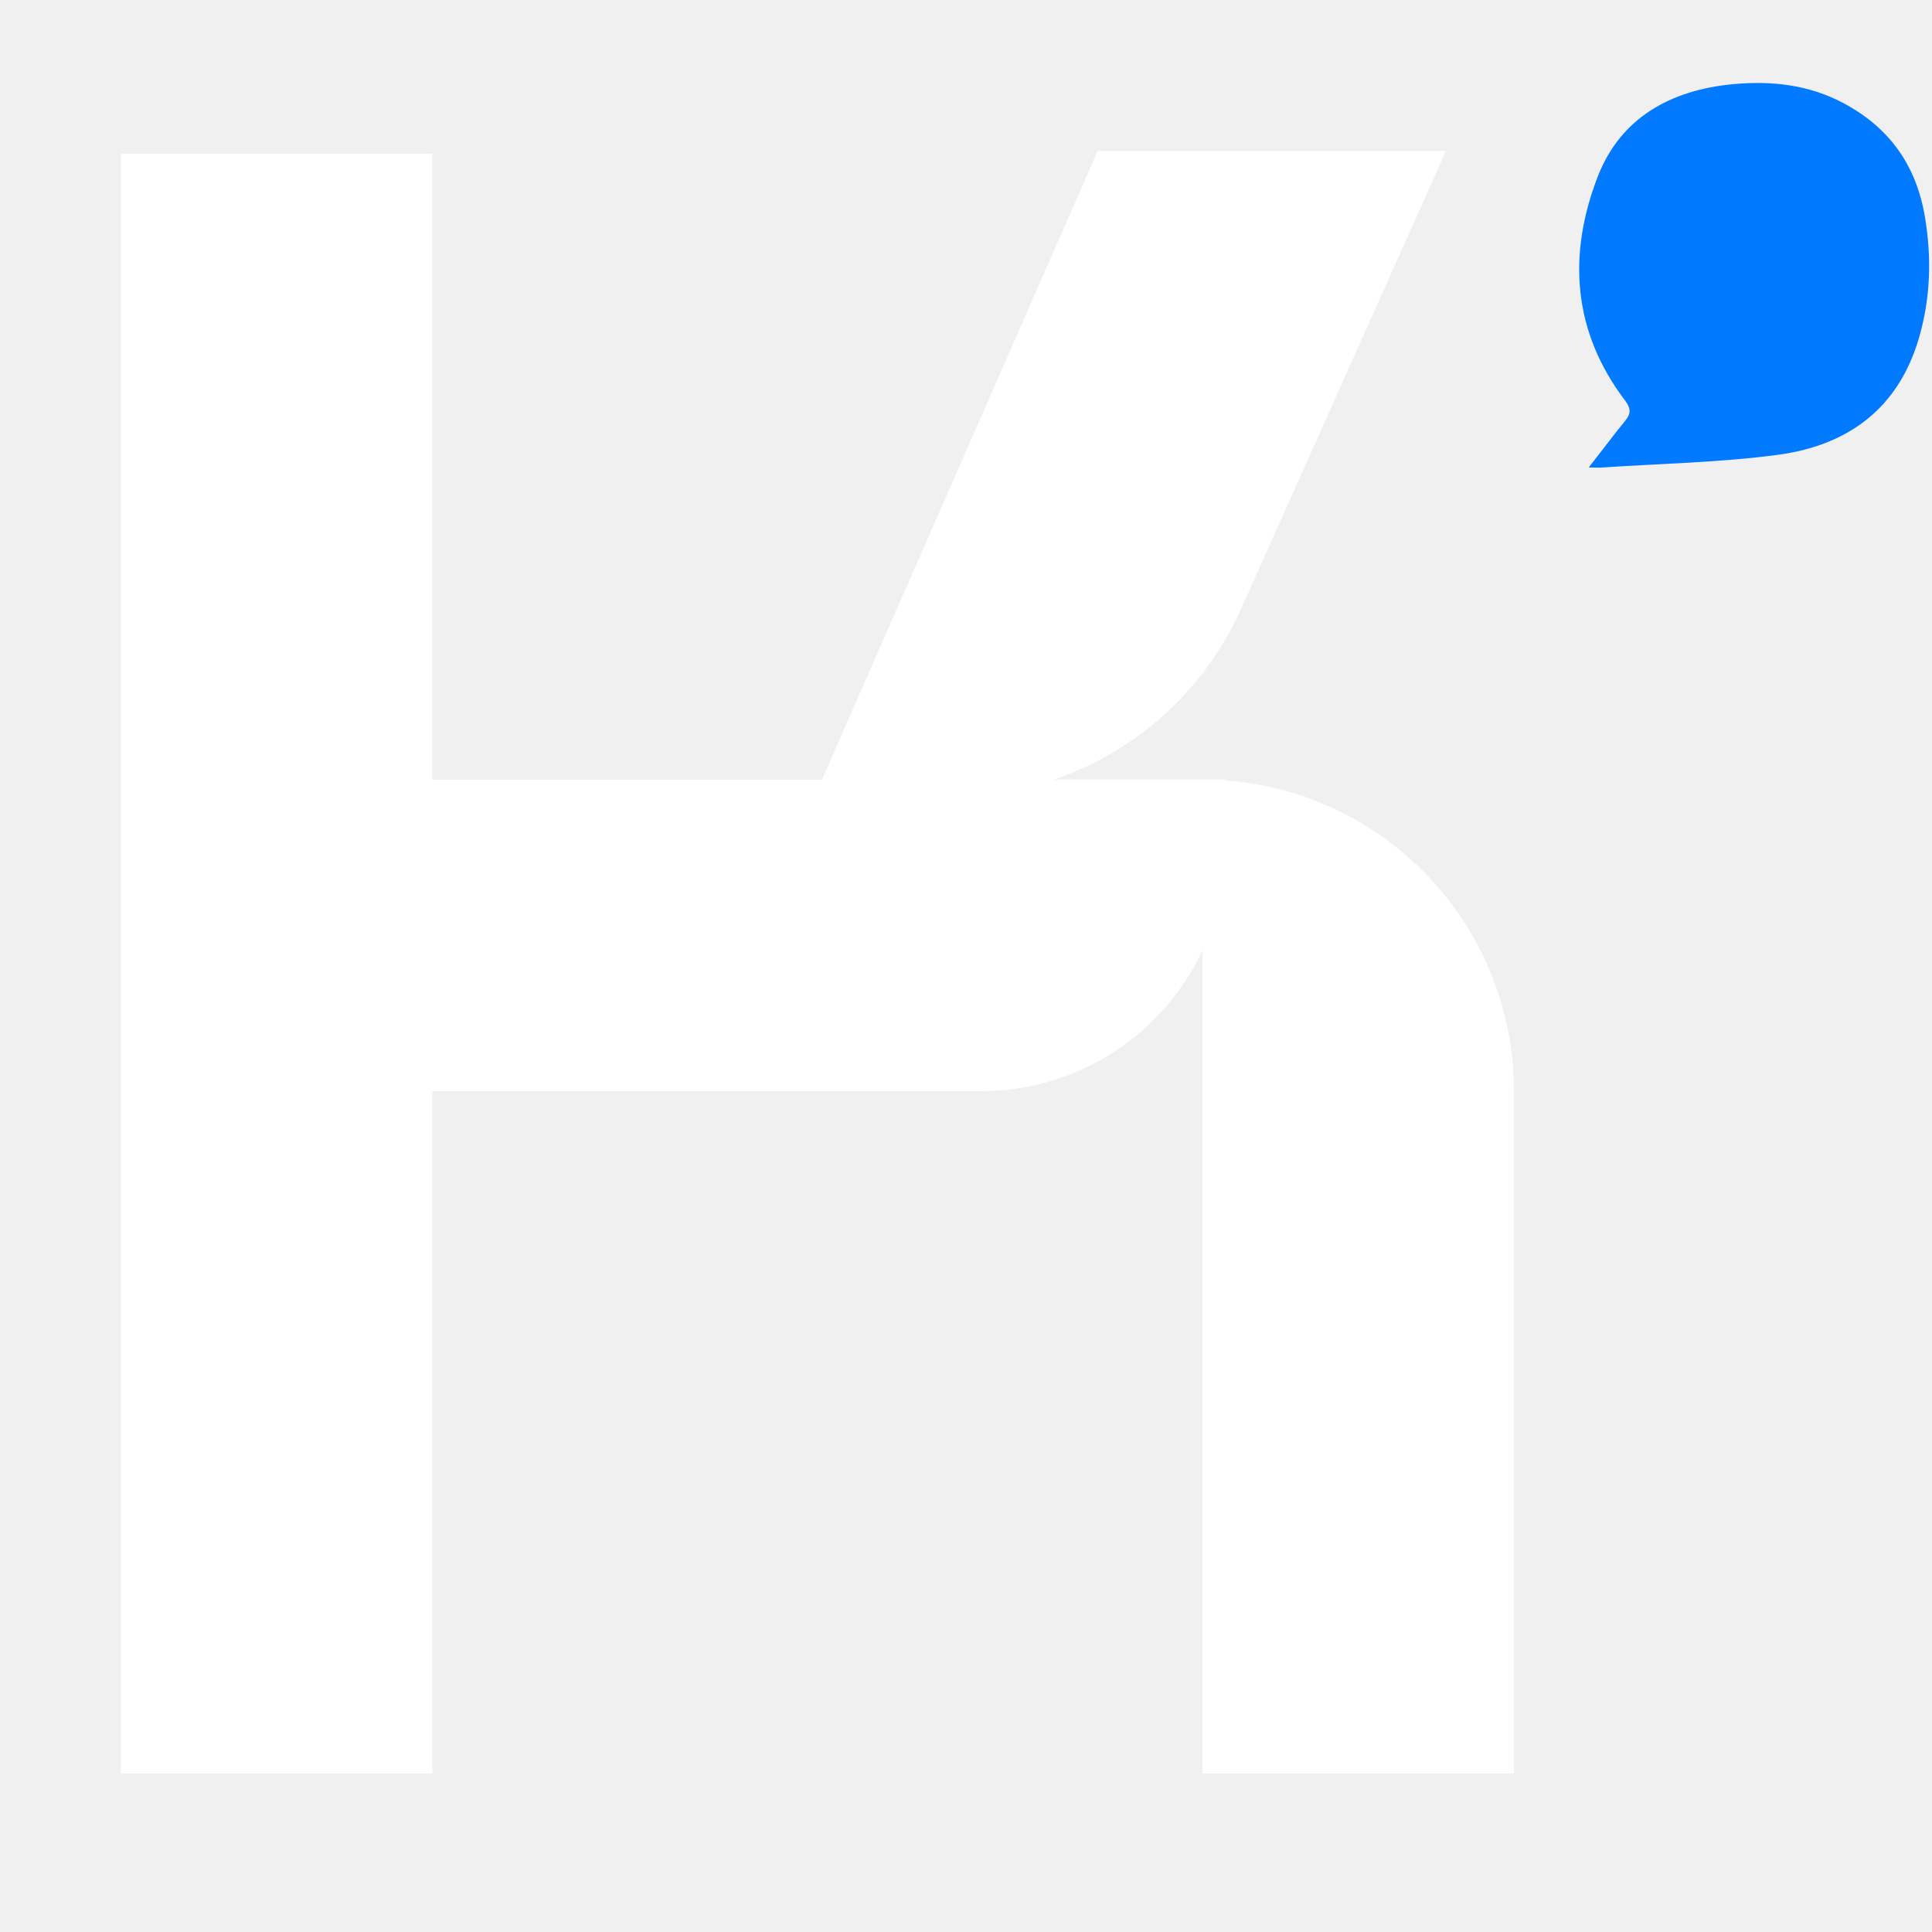
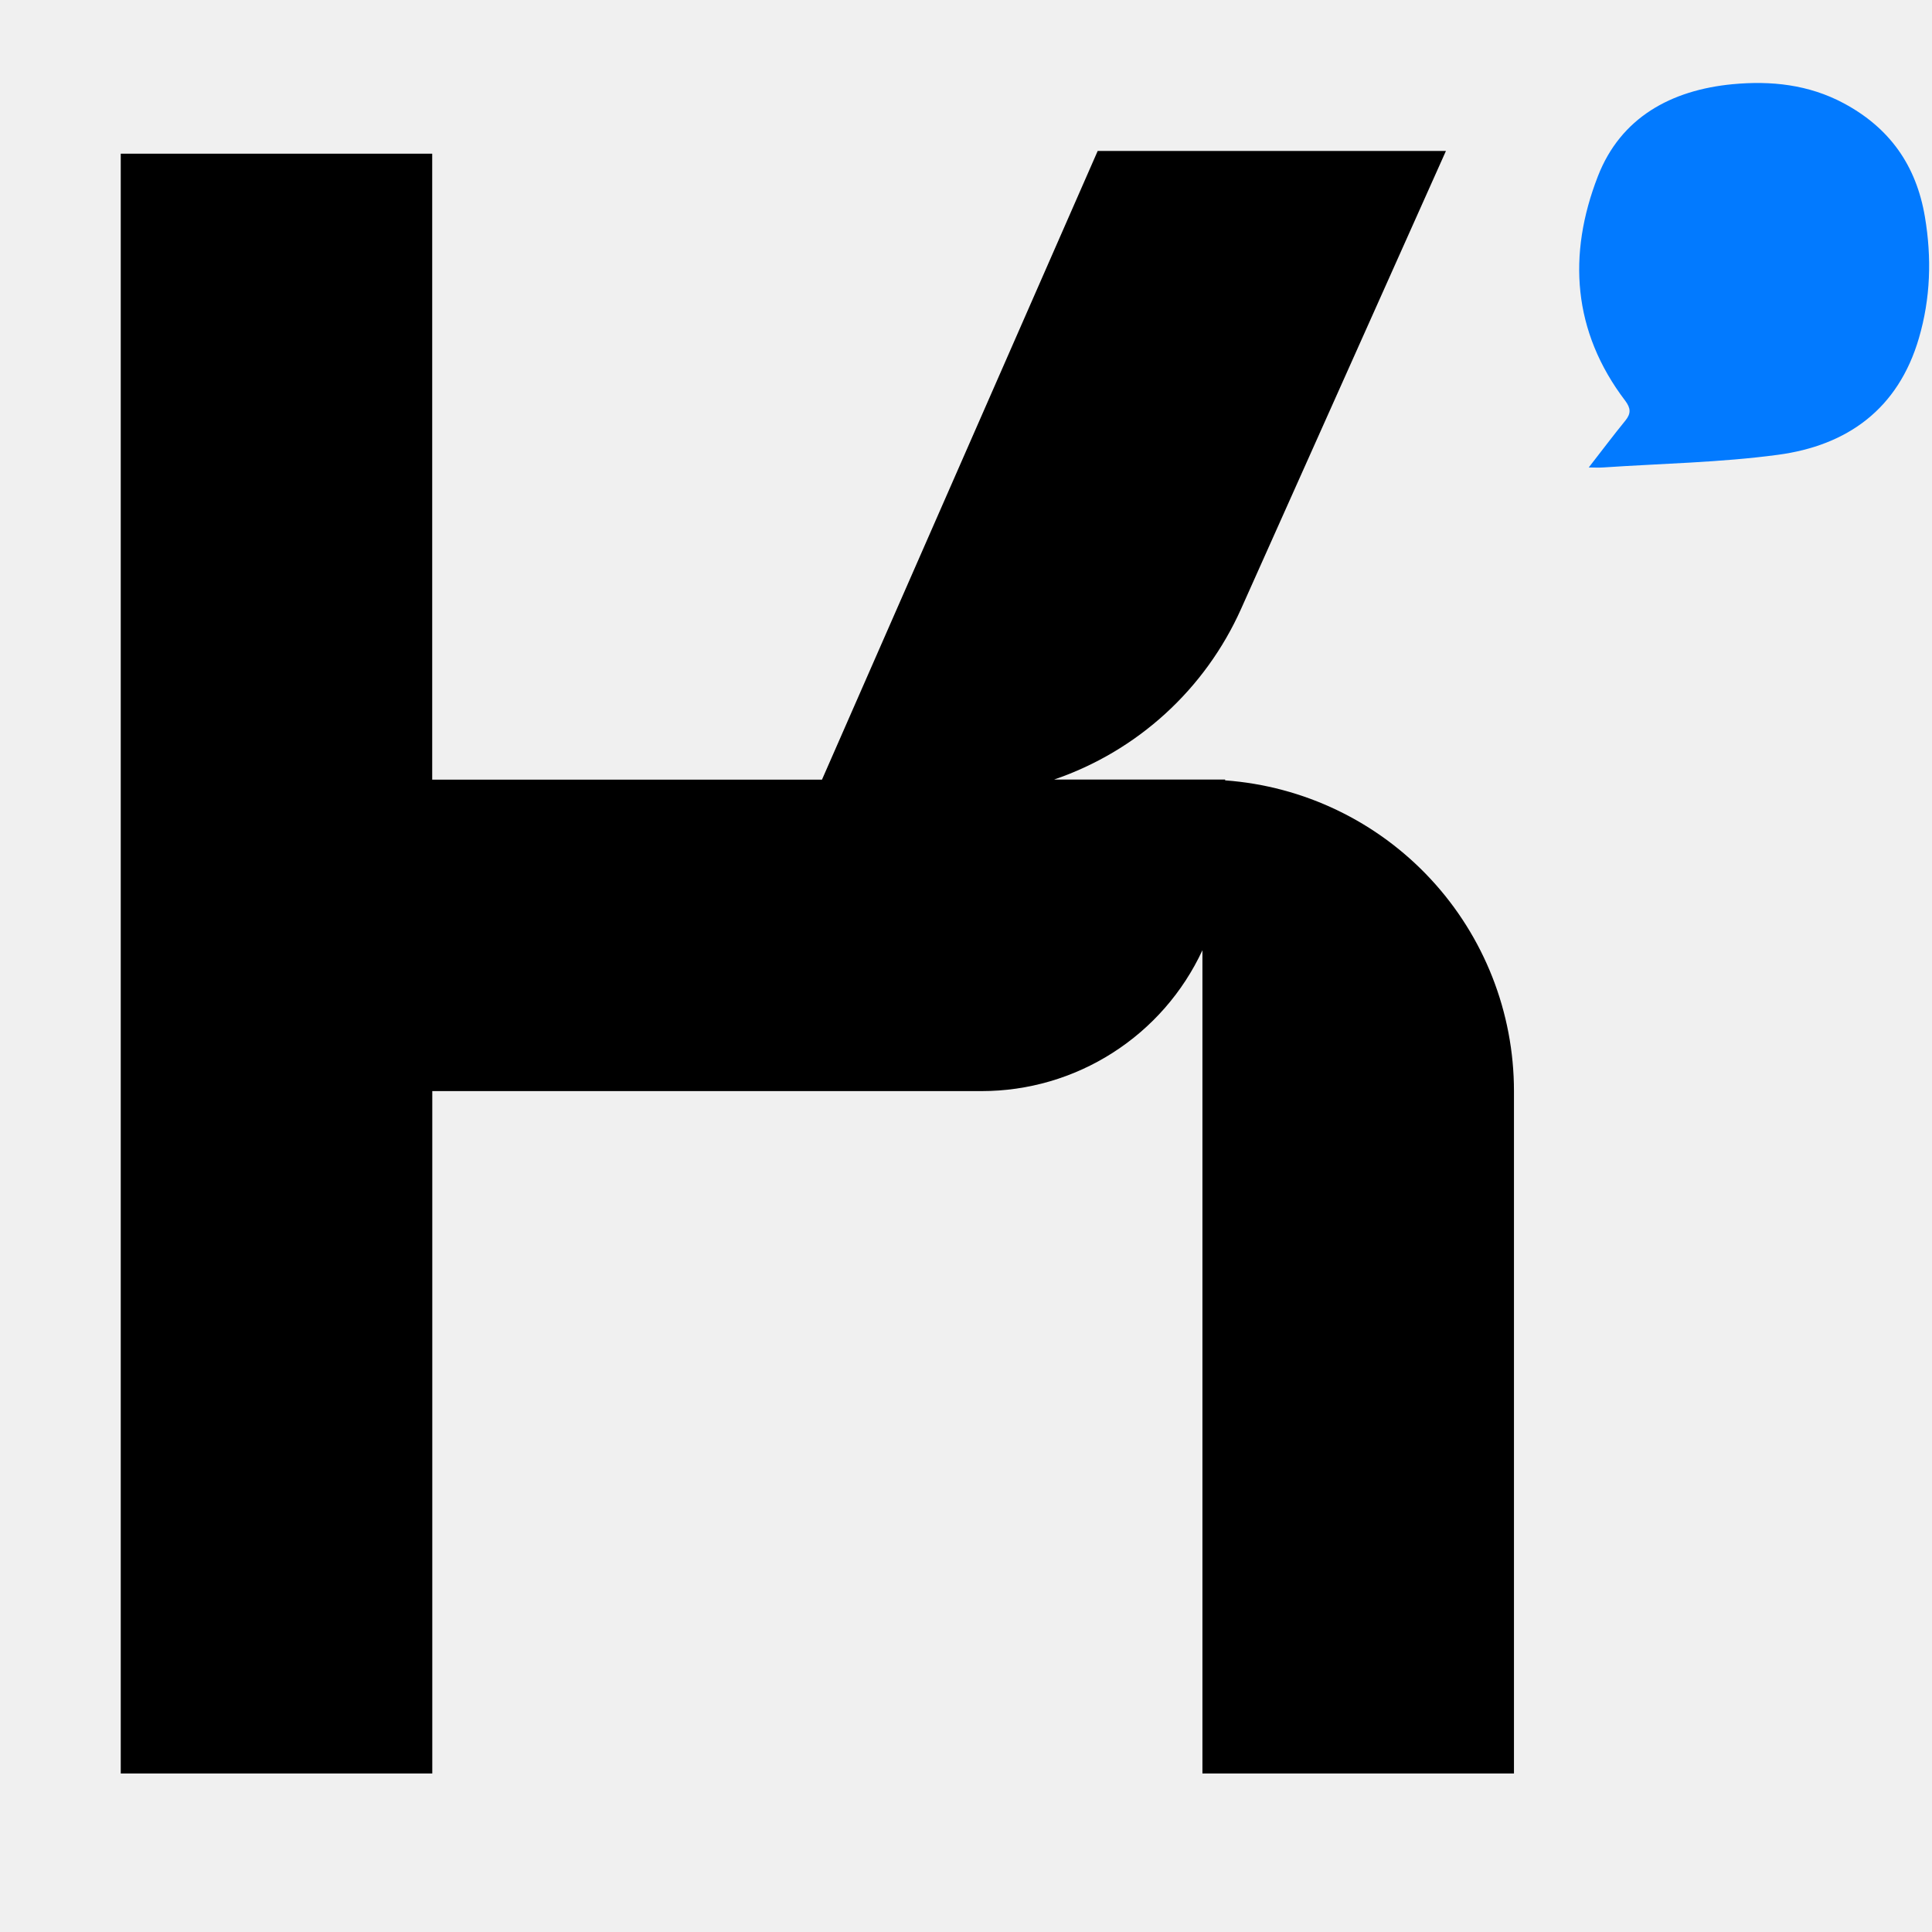
<svg xmlns="http://www.w3.org/2000/svg" width="48" height="48" viewBox="0 0 48 48" fill="none">
  <g clip-path="url(#clip0_7_1405)">
    <path fill-rule="evenodd" clip-rule="evenodd" d="M39.472 11.614C39.798 11.196 40.084 10.814 40.386 10.444C40.526 10.27 40.514 10.138 40.378 9.956C39.068 8.234 38.944 6.322 39.698 4.382C40.264 2.922 41.516 2.238 43.046 2.092C44 2.002 44.936 2.1 45.804 2.564C46.944 3.174 47.608 4.104 47.824 5.388C47.996 6.412 47.964 7.412 47.674 8.404C47.16 10.16 45.898 11.07 44.168 11.3C42.732 11.492 41.276 11.516 39.828 11.614C39.716 11.622 39.602 11.614 39.472 11.614Z" fill="#027AFF" style="fill:#027AFF;fill:color(display-p3 0.008 0.478 1);fill-opacity:1;" />
-     <path fill-rule="evenodd" clip-rule="evenodd" d="M35.924 3.75H27.272L20.422 19.37H10.738V3.818H3V44.062H10.74V27.108H24.388C25.541 27.108 26.67 26.779 27.642 26.158C28.614 25.538 29.388 24.654 29.874 23.608V44.062H37.614V27.108C37.614 25.153 36.874 23.27 35.543 21.838C34.212 20.406 32.388 19.53 30.438 19.388V19.368H26.188C27.212 19.018 28.153 18.461 28.952 17.732C29.752 17.002 30.392 16.116 30.834 15.128L35.924 3.75Z" fill="white" style="fill:white;fill-opacity:1;" />
+     <path fill-rule="evenodd" clip-rule="evenodd" d="M35.924 3.75H27.272L20.422 19.37H10.738V3.818H3V44.062H10.74V27.108H24.388C25.541 27.108 26.67 26.779 27.642 26.158C28.614 25.538 29.388 24.654 29.874 23.608V44.062H37.614V27.108C37.614 25.153 36.874 23.27 35.543 21.838C34.212 20.406 32.388 19.53 30.438 19.388V19.368H26.188C27.212 19.018 28.153 18.461 28.952 17.732C29.752 17.002 30.392 16.116 30.834 15.128L35.924 3.75Z" fill="black" style="fill:black;fill-opacity:1;" />
  </g>
  <defs>
    <clipPath id="clip0_7_1405">
      <rect width="48" height="48" fill="white" style="fill:white;fill-opacity:1;" />
    </clipPath>
  </defs>
</svg>
